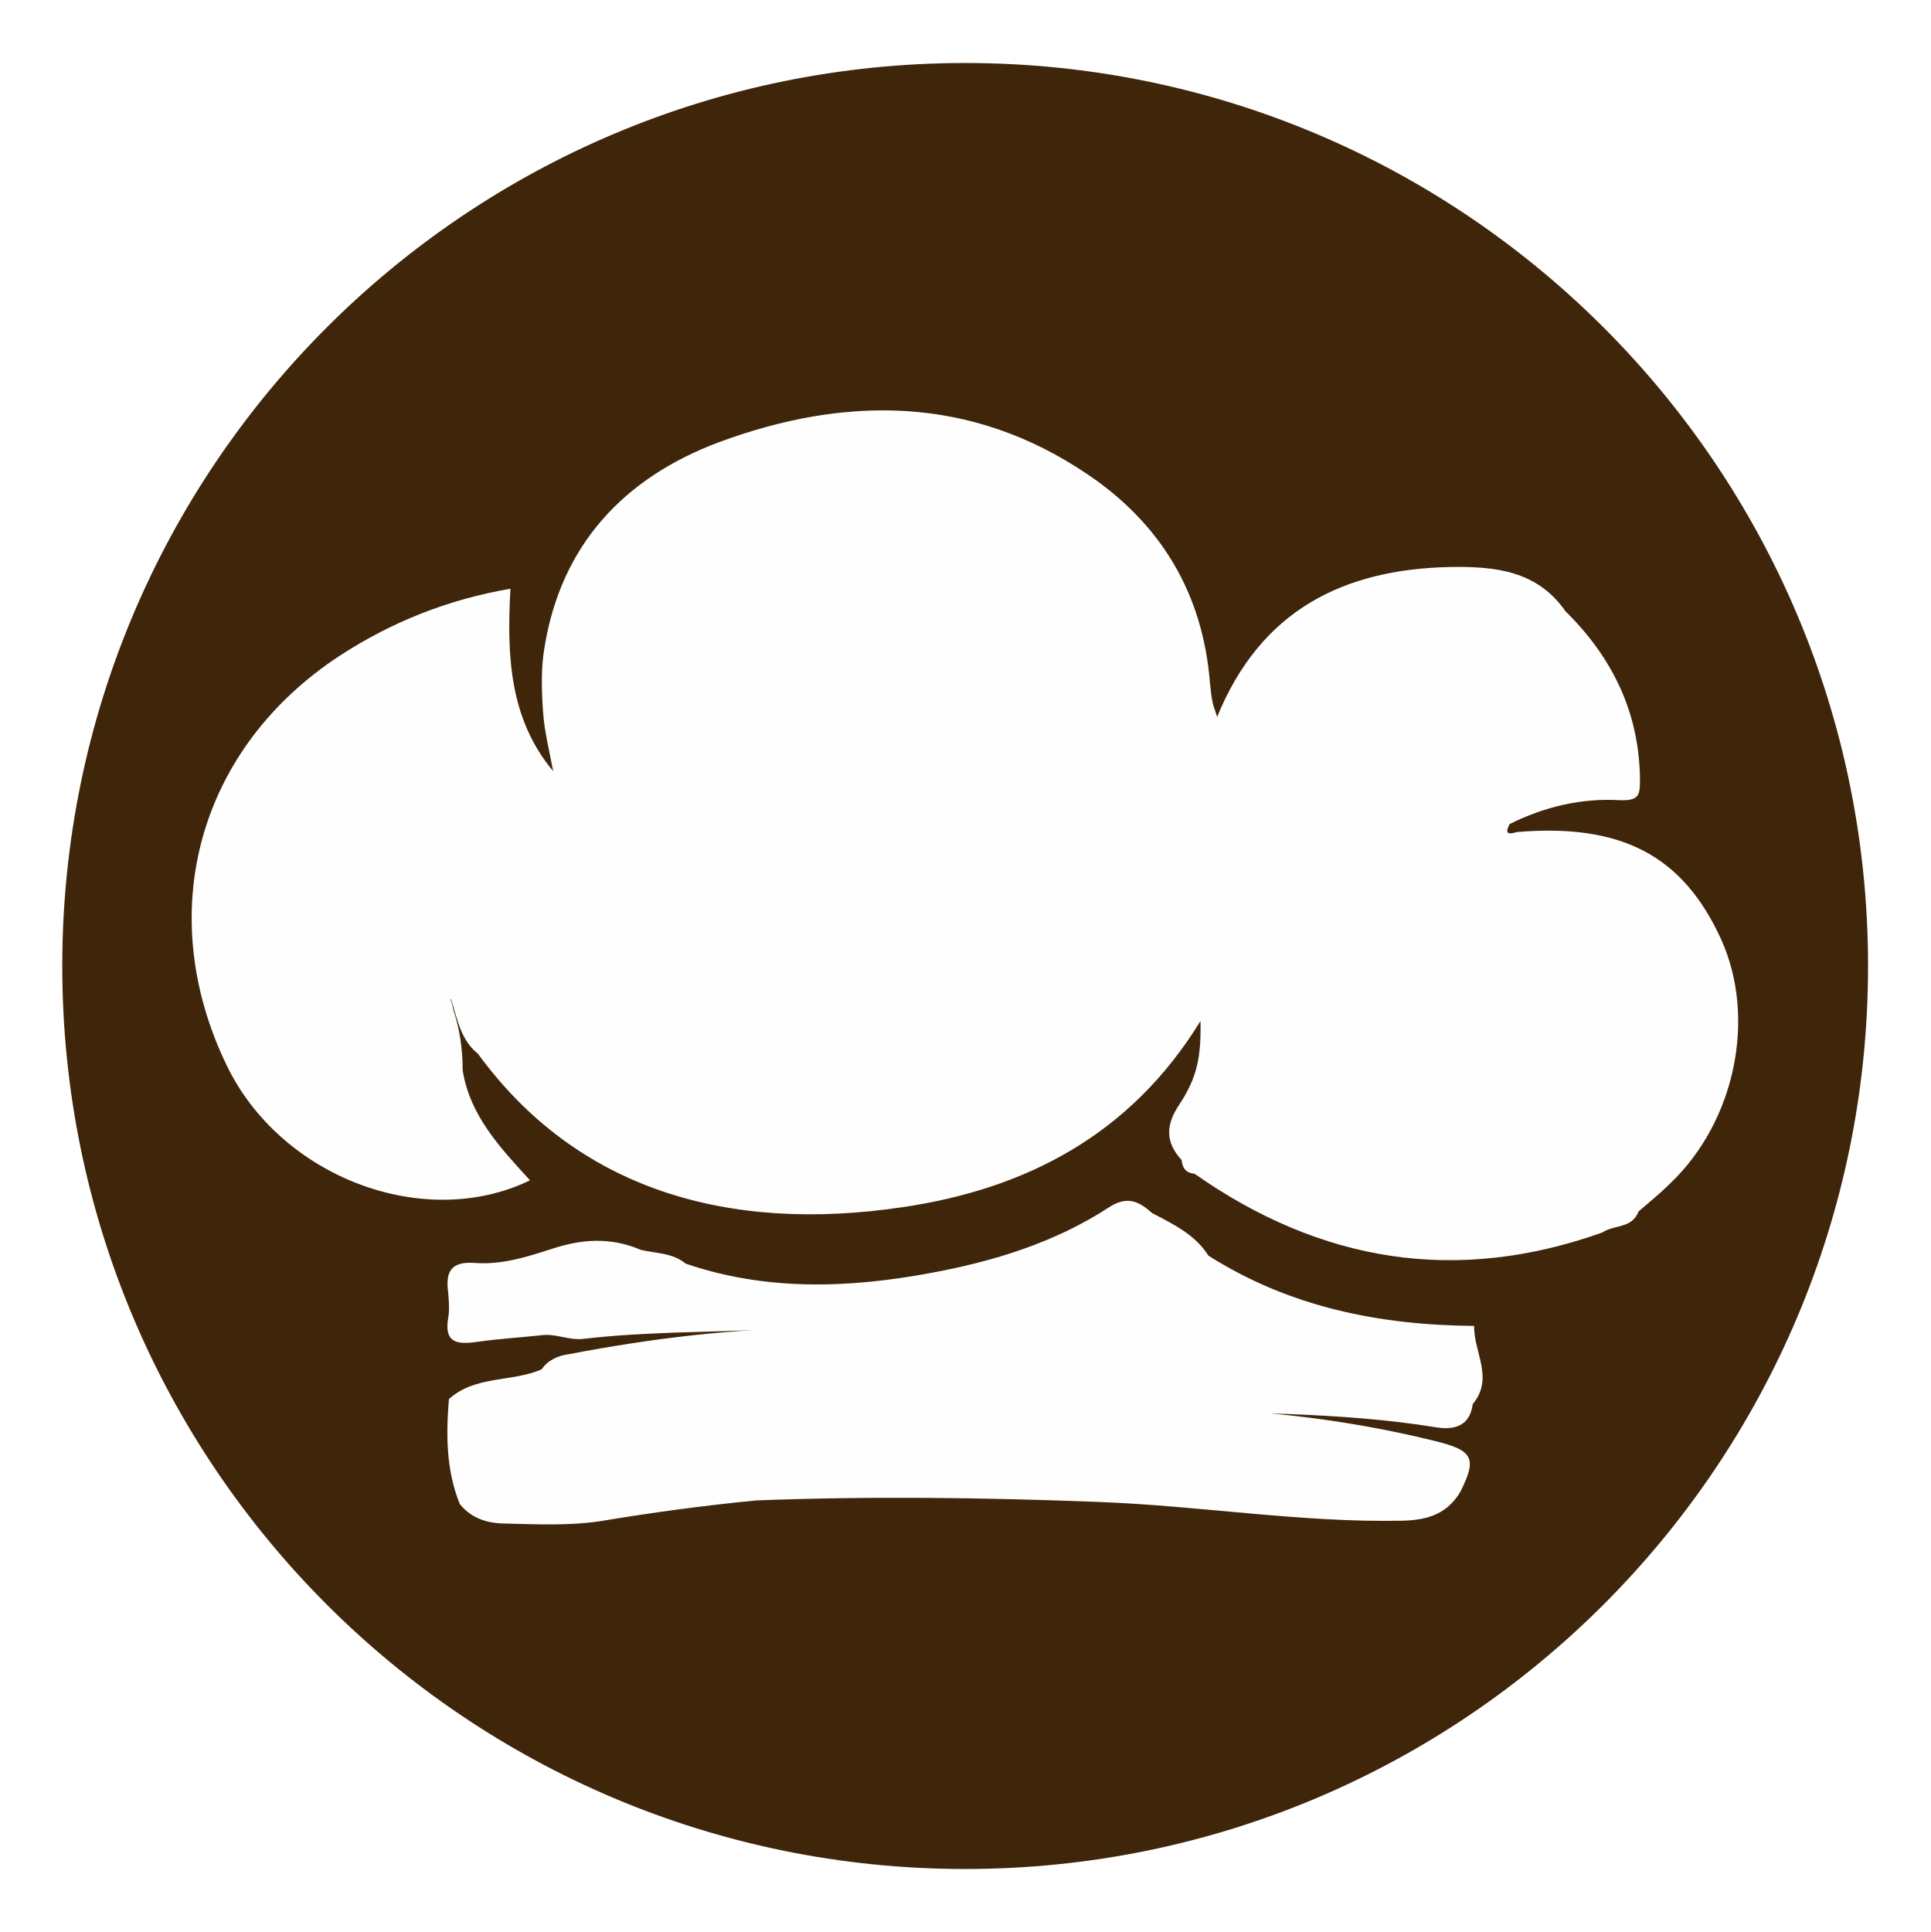
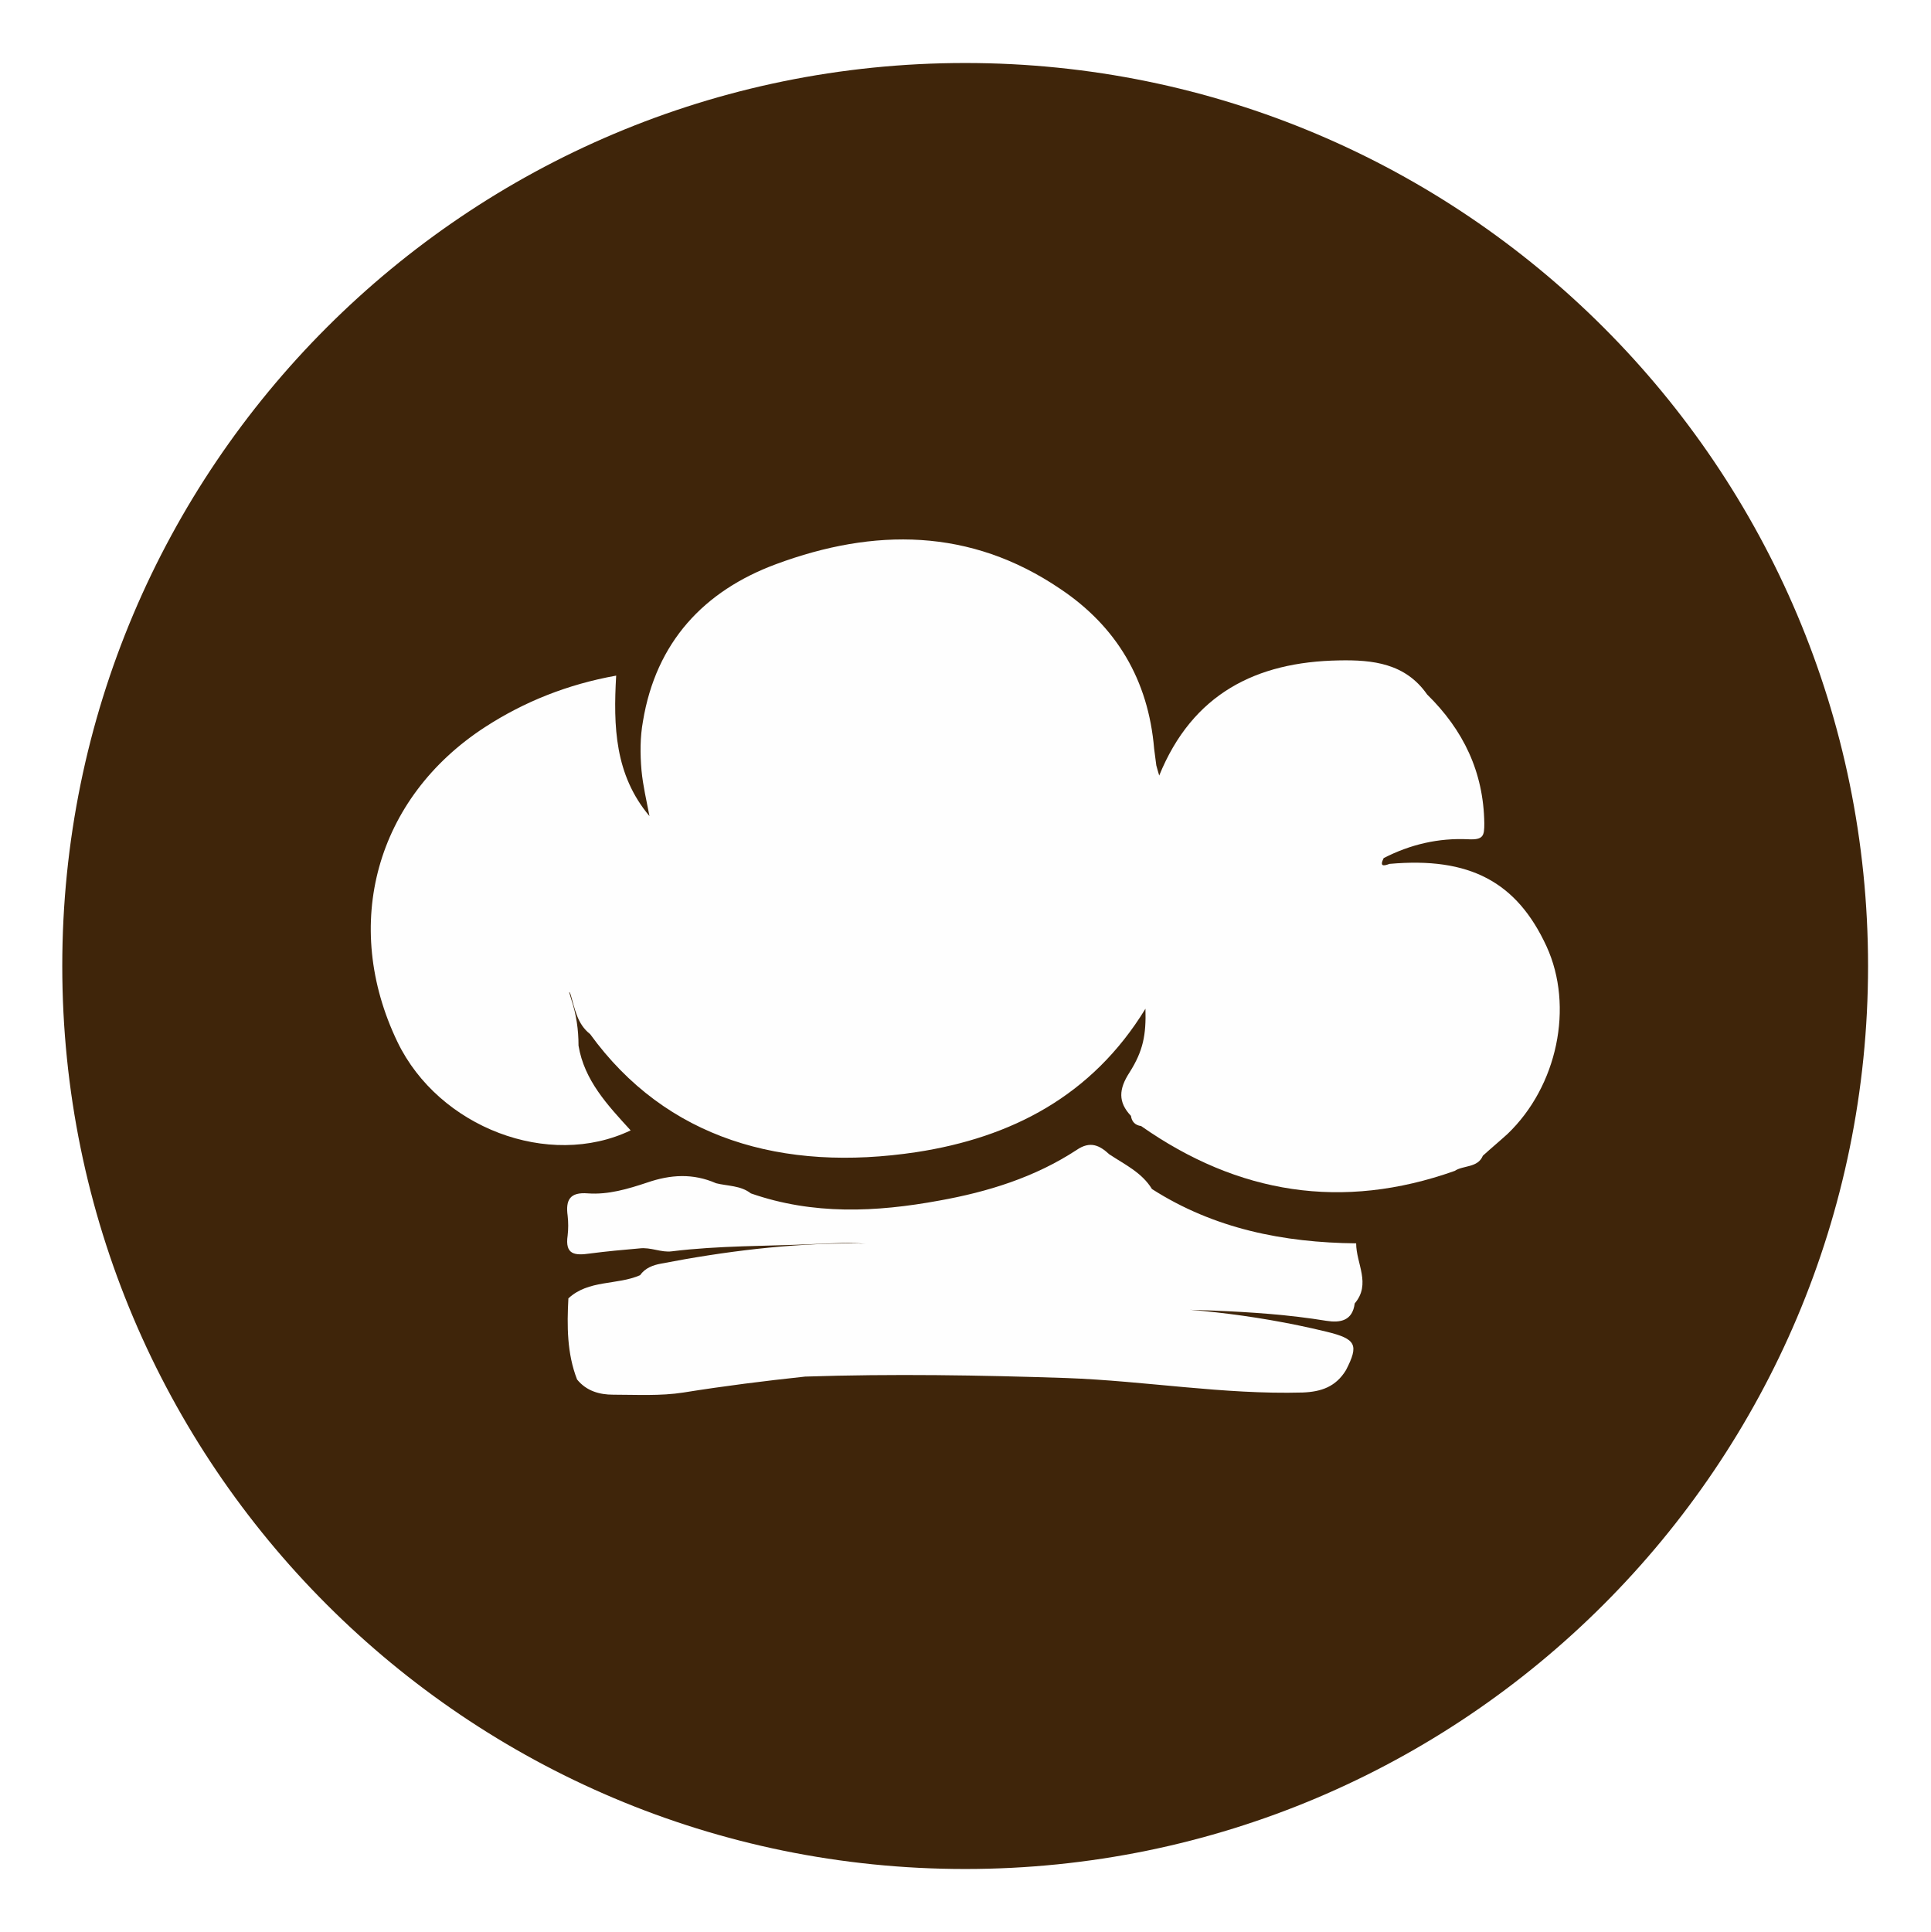
<svg xmlns="http://www.w3.org/2000/svg" version="1.1" id="OBJECTS" x="0px" y="0px" viewBox="0 0 266.6 266.8" style="enable-background:new 0 0 266.6 266.8;" xml:space="preserve">
  <style type="text/css">
	.st0{fill:#3F250A;}
	.st1{fill:#FEFEFE;}
</style>
  <g>
    <circle class="st0" cx="133.3" cy="133.4" r="124.7" />
    <g>
-       <path class="st1" d="M221.3,170.2c-20.2,7.2-38.9,4.1-56.3-8.1c-1.1-0.1-1.7-0.7-1.8-1.9c-2.3-2.5-2.2-4.9-0.3-7.7    c2.5-3.8,3-6.7,2.9-11.5c-9.7,15.8-24.2,23.2-41.1,25.7c-24.1,3.6-45-2.4-58.7-21.2c-2.3-1.8-2.8-4.6-3.6-7.2    c-0.1-0.1,0-0.3-0.2-0.3c0.2,0.4,0.3,0.9,0.4,1.4c0.9,2.7,1.3,5.5,1.3,8.4c1,6.3,5.2,10.7,9.3,15.2c-14.7,7.1-34.5-0.5-41.9-15.9    c-10.2-21.1-3.9-43.8,15.7-56.6c7.1-4.6,14.8-7.7,23.5-9.2c-0.5,9.1-0.2,17.9,5.9,25.2c-0.5-2.7-1.2-5.4-1.4-8.2    c-0.2-2.9-0.3-6,0.2-8.9c2.3-14.2,11-23.4,24-28.3c17.5-6.5,34.9-6.5,51,4.4c10.1,6.8,15.9,16.4,16.9,28.7c0.1,1,0.2,2,0.4,2.9    c0.1,0.5,0.3,0.9,0.6,1.9c6-14.7,17.4-20.4,32.2-20.7c6.2-0.1,12,0.5,15.9,6.1c6.5,6.4,10.2,14,10.3,23.2c0,2.2-0.1,3-2.8,2.9    c-5.3-0.3-10.4,0.9-15.2,3.3c-0.8,1.5,0,1.4,1,1.1c14.4-1.2,22.9,3.2,28.2,14.8c4.9,10.8,2,25.1-7,33.7c-1.4,1.4-2.9,2.6-4.4,3.9    C225.4,169.7,222.9,169.1,221.3,170.2z" />
-       <path class="st1" d="M166.9,173.4c11.2,7.1,23.6,9.6,36.7,9.7c-0.1,3.6,2.8,7.2-0.2,10.8l0,0c-0.4,3.1-2.6,3.6-5.1,3.2    c-13.5-2.2-27.2-1.8-37.6-2.5c10.6-0.2,24.2,1.1,37.5,4.4c5.3,1.3,5.8,2.4,3.5,7c-1.8,3-4.4,3.9-7.9,4    c-14.2,0.3-28.2-2.1-42.4-2.6c-15.6-0.6-31.3-0.8-46.9-0.2c-7.3,0.7-14.6,1.7-21.8,2.9c-4.2,0.6-8.5,0.4-12.7,0.3    c-2.5,0-4.8-0.6-6.5-2.7c-1.9-4.7-1.9-9.6-1.5-14.5c3.7-3.3,8.7-2.3,12.8-4.1c0.9-1.3,2.3-1.9,3.8-2.1c11.5-2.2,23-3.6,34.7-3.6    c1,0,2.1,0.1,2.1,0.2c-2.5-0.3-5.9-0.1-9.3,0c-8.5,0.4-17.1,0.3-25.6,1.3c-2,0.2-3.8-0.8-5.8-0.5c-2.9,0.3-5.9,0.5-8.8,0.9    c-2.7,0.4-4.6,0.2-4-3.3c0.2-1.1,0.1-2.3,0-3.5c-0.4-2.9,0.4-4.3,3.6-4.1c3.7,0.3,7.2-0.8,10.6-1.9c4.2-1.4,8.2-1.7,12.4,0.1    c2.1,0.5,4.4,0.4,6.2,1.9c11.1,3.8,22.5,3.4,33.8,1.3c8.7-1.6,17.2-4.2,24.7-9.1c2.5-1.6,4.1-0.8,5.9,0.8    C161.9,169,165,170.4,166.9,173.4z" />
+       <path class="st1" d="M200.9,161.7c-15.5,5.5-29.9,3.2-43.3-6.2c-0.8-0.1-1.3-0.6-1.4-1.4c-1.8-1.9-1.7-3.7-0.2-6    c1.9-3,2.3-5.2,2.2-8.8c-7.4,12.1-18.6,17.8-31.6,19.8c-18.5,2.8-34.6-1.8-45.1-16.3c-1.8-1.4-2.1-3.5-2.7-5.5    c-0.1-0.1,0-0.2-0.2-0.3c0.1,0.3,0.2,0.7,0.3,1c0.7,2.1,1,4.2,1,6.4c0.8,4.8,4,8.2,7.2,11.7c-11.3,5.4-26.5-0.4-32.2-12.2    c-7.8-16.2-3-33.7,12.1-43.5c5.4-3.5,11.4-5.9,18.1-7.1c-0.4,7-0.2,13.7,4.6,19.4c-0.4-2.1-0.9-4.2-1.1-6.3    c-0.2-2.3-0.2-4.6,0.2-6.8c1.8-10.9,8.4-18,18.4-21.7c13.5-5,26.8-5,39.2,3.4c7.8,5.2,12.2,12.6,13,22.1c0.1,0.8,0.2,1.5,0.3,2.3    c0.1,0.4,0.2,0.7,0.4,1.4c4.6-11.3,13.4-15.7,24.8-15.9c4.7-0.1,9.2,0.4,12.2,4.7c5,4.9,7.8,10.7,7.9,17.8c0,1.7-0.1,2.3-2.2,2.2    c-4.1-0.2-8,0.7-11.7,2.6c-0.6,1.2,0,1.1,0.8,0.8c11.1-1,17.6,2.5,21.7,11.4c3.8,8.3,1.5,19.3-5.4,25.9c-1.1,1-2.3,2-3.4,3    C204.1,161.3,202.1,160.9,200.9,161.7z" />
+       <path class="st1" d="M159.1,164.2c8.6,5.5,18.2,7.4,28.2,7.5c0,2.8,2.1,5.6-0.2,8.3l0,0c-0.3,2.4-2,2.7-3.9,2.4    c-10.4-1.7-20.9-1.4-28.9-1.9c8.1-0.1,18.6,0.9,28.9,3.4c4.1,1,4.5,1.8,2.7,5.3c-1.4,2.3-3.4,3-6,3.1c-10.9,0.3-21.7-1.6-32.6-2    c-12-0.4-24-0.6-36.1-0.2c-5.6,0.6-11.2,1.3-16.8,2.2c-3.2,0.5-6.5,0.3-9.7,0.3c-1.9,0-3.7-0.5-5-2.1c-1.4-3.6-1.4-7.4-1.2-11.2    c2.8-2.6,6.7-1.8,9.9-3.2c0.7-1,1.8-1.4,2.9-1.6c8.8-1.7,17.7-2.8,26.7-2.8c0.8,0,1.6,0.1,1.6,0.1c-1.9-0.3-4.5-0.1-7.2,0    c-6.6,0.3-13.1,0.2-19.6,1c-1.5,0.2-2.9-0.6-4.5-0.4c-2.3,0.2-4.5,0.4-6.8,0.7c-2.1,0.3-3.5,0.2-3.1-2.5c0.1-0.9,0.1-1.8,0-2.7    c-0.3-2.2,0.3-3.3,2.8-3.1c2.8,0.2,5.5-0.6,8.2-1.5c3.2-1.1,6.3-1.3,9.5,0.1c1.6,0.4,3.4,0.3,4.8,1.4c8.6,3,17.3,2.6,26,1    c6.7-1.2,13.2-3.2,19-7c1.9-1.3,3.2-0.6,4.5,0.6C155.3,160.8,157.7,161.9,159.1,164.2z" />
    </g>
  </g>
</svg>
